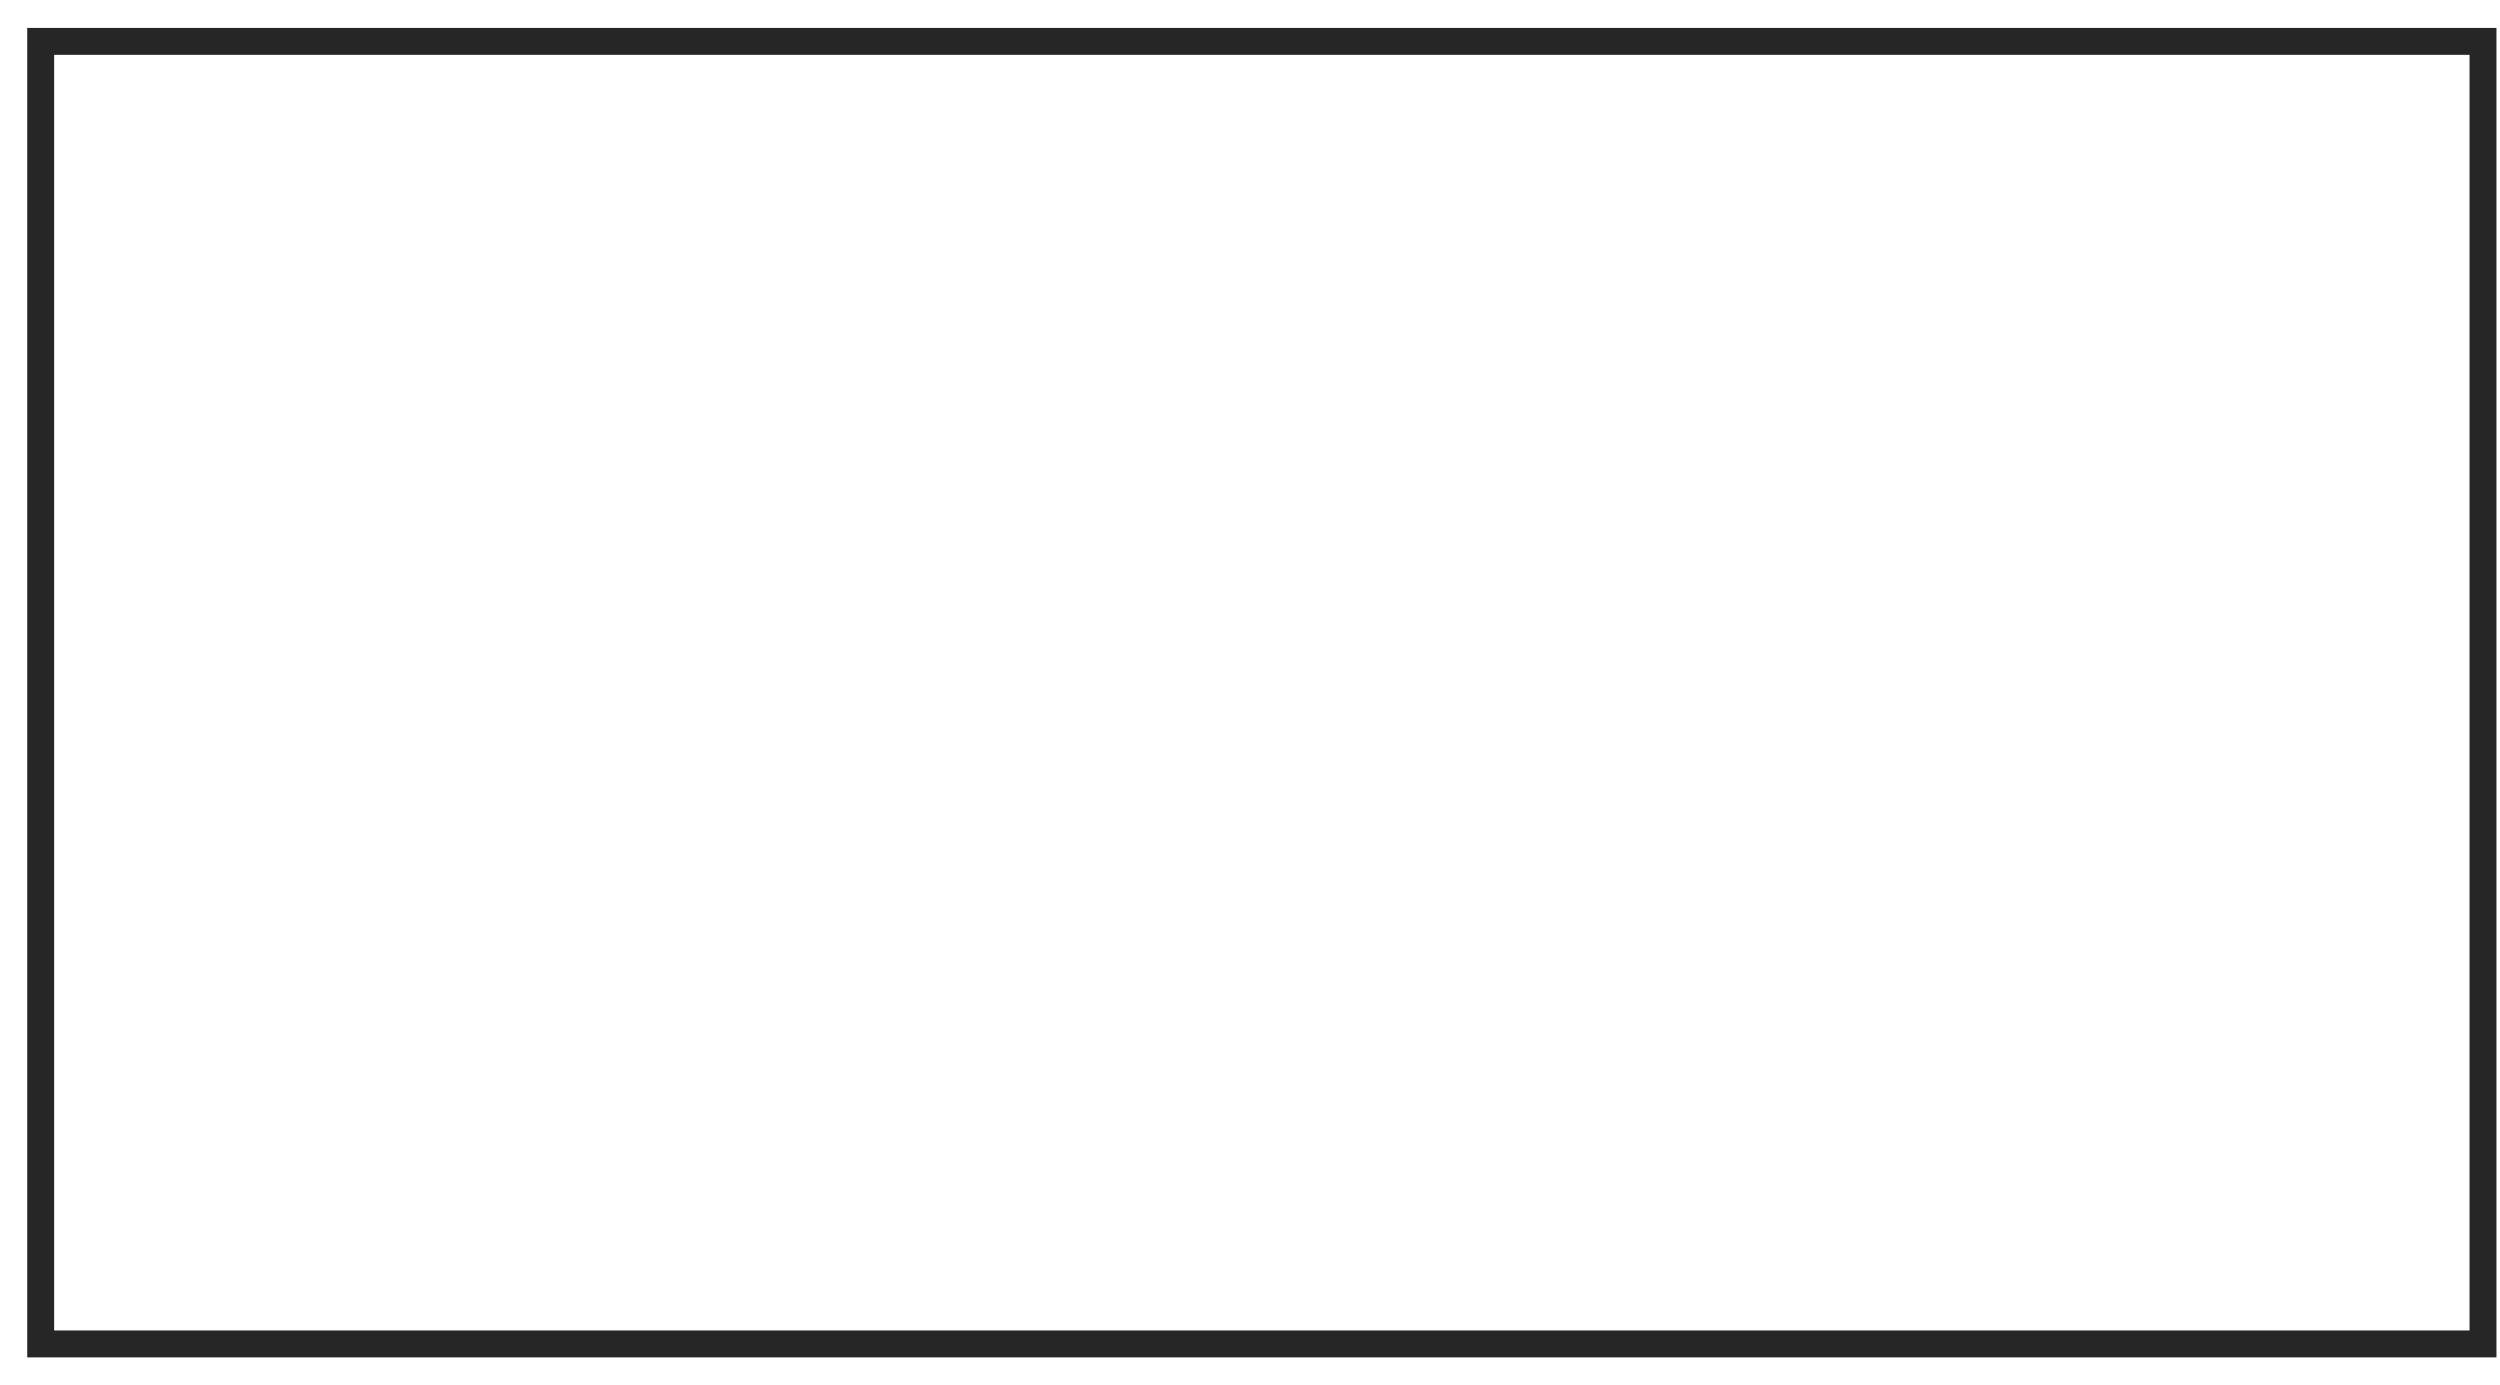
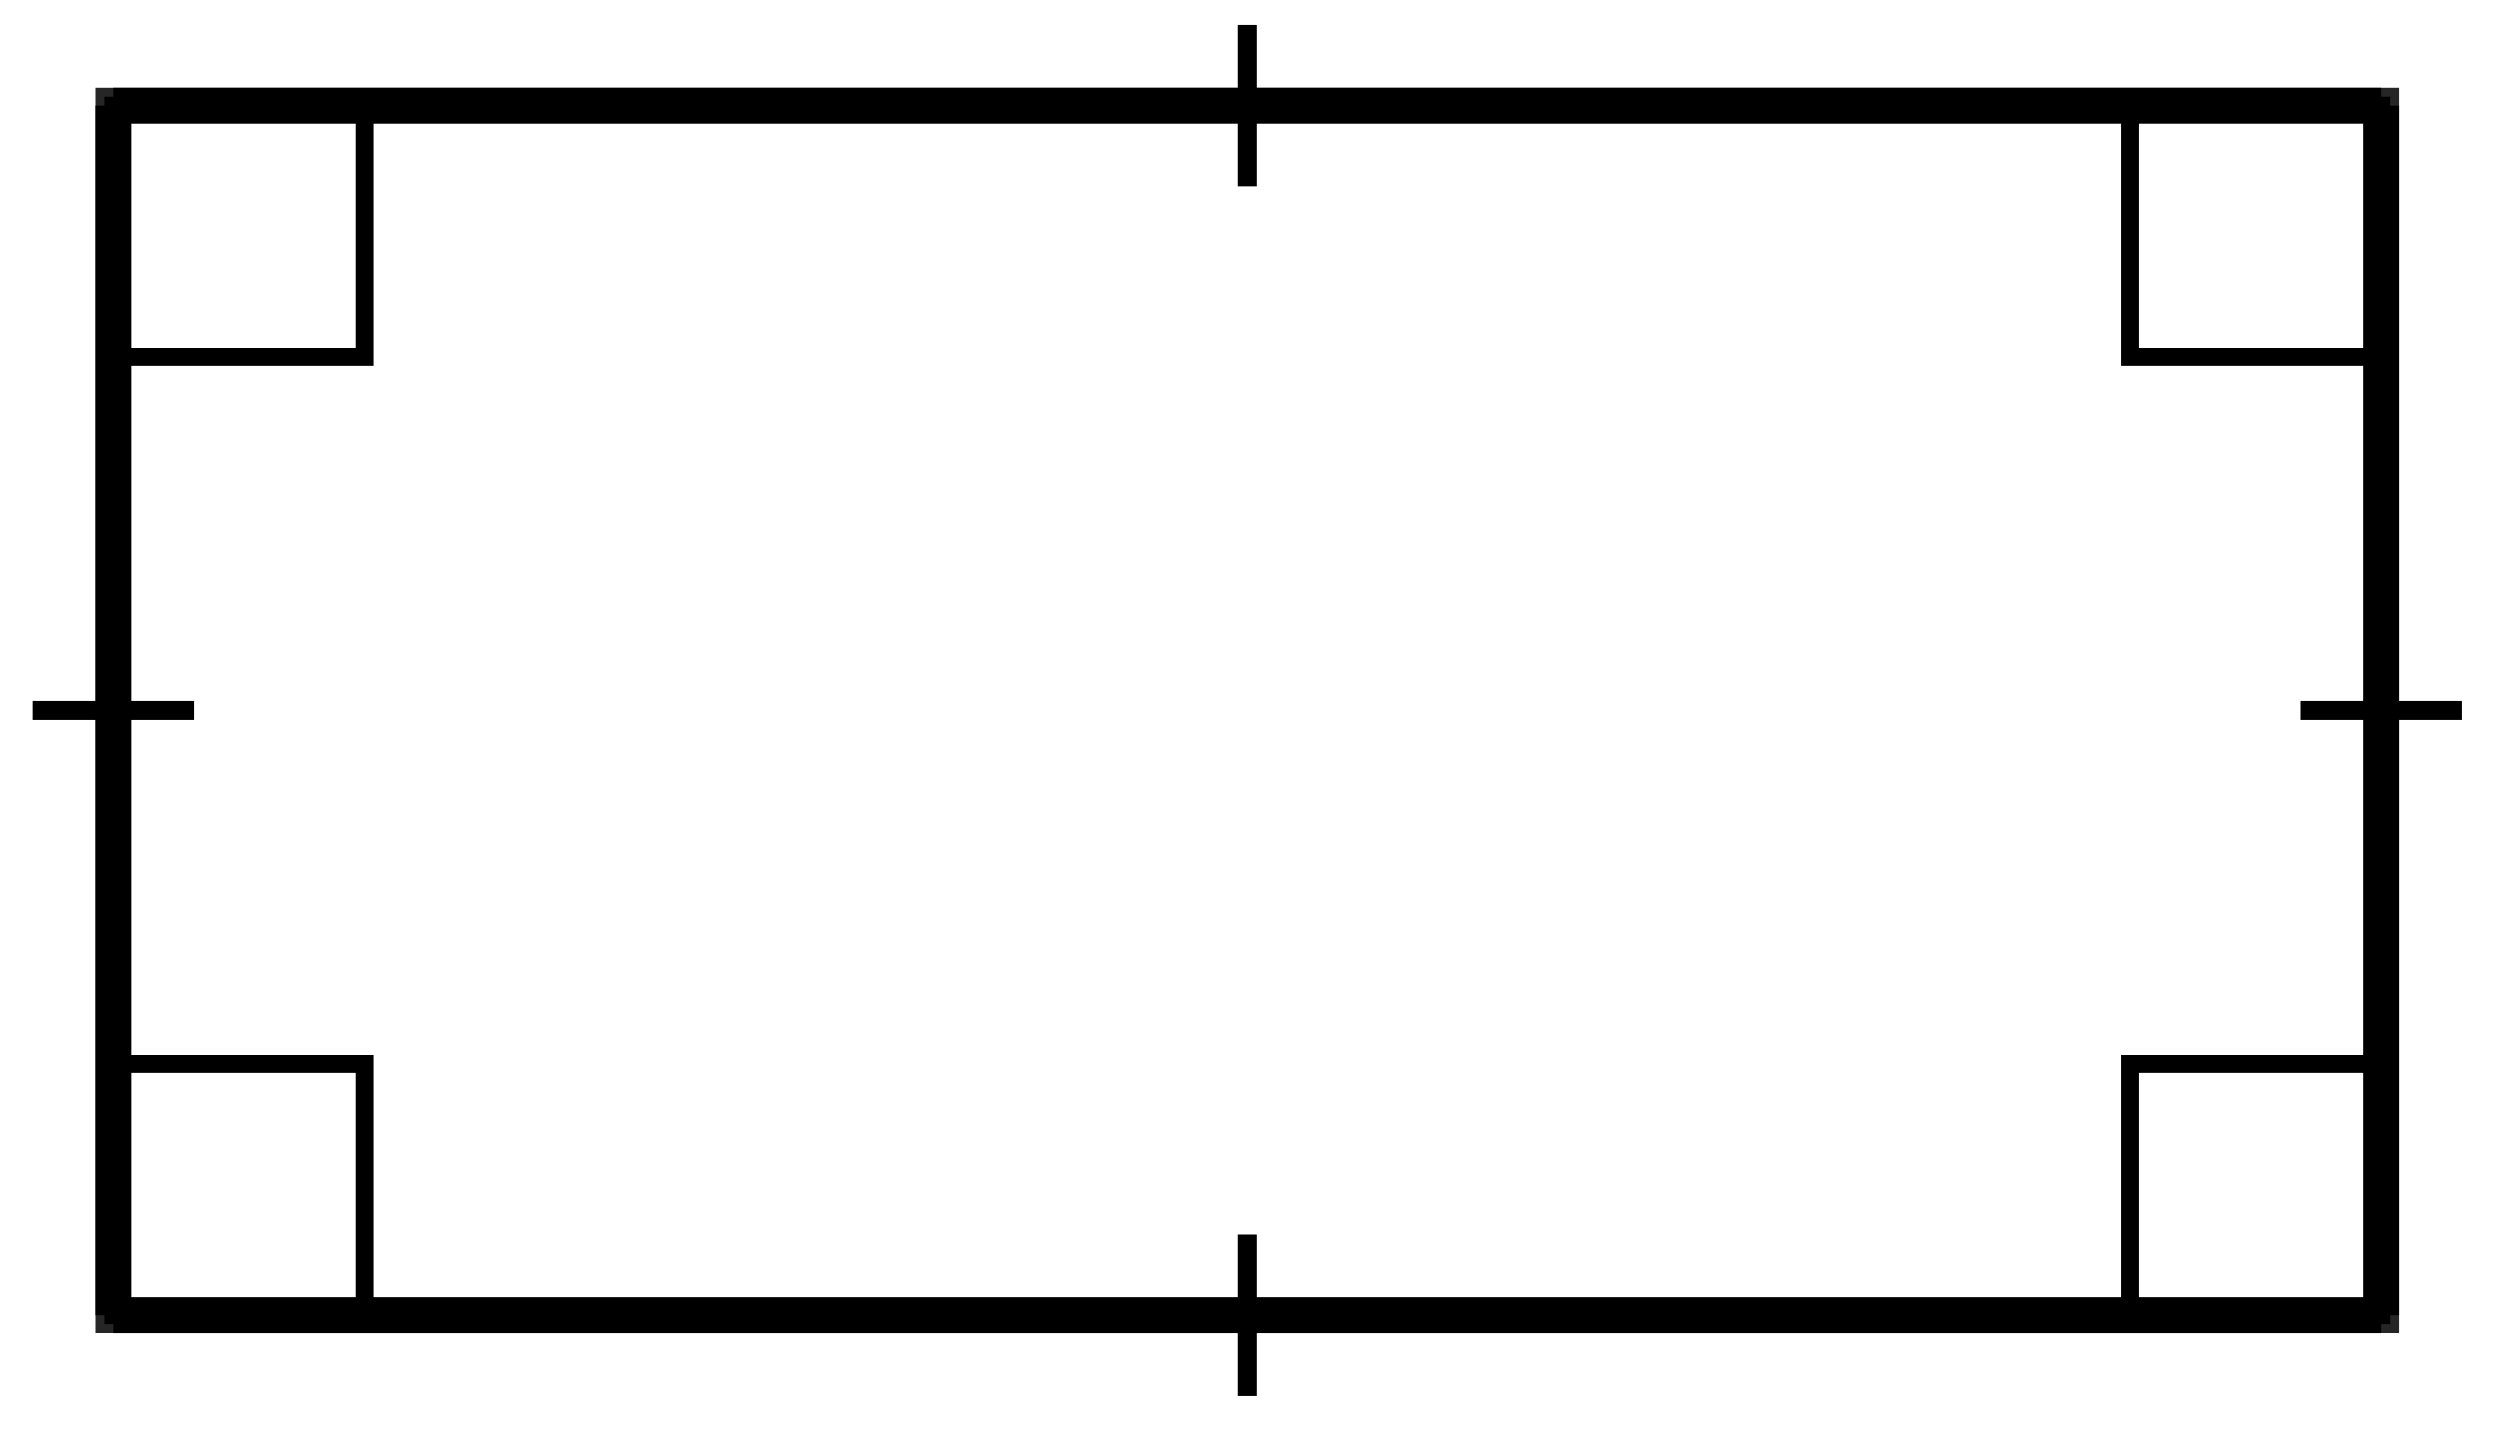
- <svg xmlns="http://www.w3.org/2000/svg" width="32.5mm" height="18mm" viewBox="0 0 32.5 18" version="1.1" id="svg8">
+ <svg xmlns="http://www.w3.org/2000/svg" width="35mm" height="20mm" viewBox="0 0 35 20" version="1.1" id="svg8">
  <defs id="defs2">
+     <marker style="overflow:visible" id="marker1833" refX="0" refY="0" orient="auto">
+       <path transform="scale(0.4)" style="fill:none;fill-opacity:0.75;fill-rule:evenodd;stroke:#000000;stroke-width:1pt;stroke-opacity:1" d="M 0,5.65 V -5.65" id="path1831" />
+     </marker>
    <marker orient="auto" refY="0" refX="0" id="marker1094" style="overflow:visible">
      <path id="path1092" d="M 0,5.65 V -5.65" style="fill:none;fill-opacity:0.75;fill-rule:evenodd;stroke:#000000;stroke-width:1pt;stroke-opacity:1" transform="scale(0.4)" />
    </marker>
    <marker orient="auto" refY="0" refX="0" id="StopM" style="overflow:visible">
      <path id="path994" d="M 0,5.65 V -5.65" style="fill:none;fill-opacity:0.75;fill-rule:evenodd;stroke:#000000;stroke-width:1pt" transform="scale(0.4)" />
    </marker>
+     <marker orient="auto" refY="0" refX="0" id="marker1094-3" style="overflow:visible">
+       <path id="path1092-6" d="M 0,5.65 V -5.65" style="fill:none;fill-opacity:0.75;fill-rule:evenodd;stroke:#000000;stroke-width:1pt;stroke-opacity:1" transform="scale(0.4)" />
+     </marker>
+     <marker style="overflow:visible" id="marker1833-7" refX="0" refY="0" orient="auto">
+       <path transform="scale(0.4)" style="fill:none;fill-opacity:0.75;fill-rule:evenodd;stroke:#000000;stroke-width:1pt;stroke-opacity:1" d="M 0,5.65 V -5.65" id="path1831-8" />
+     </marker>
  </defs>
-   <g id="layer1" transform="translate(0,-279)">
-     <flowRoot xml:space="preserve" id="flowRoot819" style="font-style:normal;font-weight:normal;font-size:14.667px;line-height:1.25;font-family:sans-serif;letter-spacing:0px;word-spacing:0px;fill:#000000;fill-opacity:1;stroke:none" transform="matrix(0.2645833,0,0,0.2645833,-1.5875,8.995834)">
+   <g id="layer1" transform="translate(0,-277)">
+     <flowRoot xml:space="preserve" id="flowRoot819" style="font-style:normal;font-weight:normal;font-size:14.667px;line-height:1.25;font-family:sans-serif;letter-spacing:0px;word-spacing:0px;fill:#000000;fill-opacity:1;stroke:none" transform="matrix(0.2645833,0,0,0.2645833,-0.5291666,7.9375)">
      <flowRegion id="flowRegion821">
        <rect id="rect823" width="17.333" height="15.333" x="69.333" y="1030.52" />
      </flowRegion>
      <flowPara id="flowPara825">Pp</flowPara>
    </flowRoot>
-     <rect style="opacity:1;fill:none;fill-opacity:1;stroke:#000000;stroke-width:0.35;stroke-miterlimit:4;stroke-dasharray:none;stroke-dashoffset:0;stroke-opacity:0.85" id="rect820" width="31.75" height="16.933" x="0.529" y="279.538" />
+     <rect style="opacity:1;fill:none;fill-opacity:1;stroke:#000000;stroke-width:0.5;stroke-miterlimit:4;stroke-dasharray:none;stroke-dashoffset:0;stroke-opacity:0.85" id="rect820" width="31.75" height="16.933" x="1.587" y="278.479" />
+     <rect style="opacity:1;fill:none;fill-opacity:1;stroke:#000000;stroke-width:0.25;stroke-miterlimit:4;stroke-dasharray:none;stroke-dashoffset:0;stroke-opacity:1" id="rect836" width="3.518" height="3.518" x="1.587" y="278.479" />
+     <rect style="opacity:1;fill:none;fill-opacity:1;stroke:#000000;stroke-width:0.25;stroke-miterlimit:4;stroke-dasharray:none;stroke-dashoffset:0;stroke-opacity:1" id="rect836-4" width="3.518" height="3.518" x="29.82" y="278.479" />
+     <rect style="opacity:1;fill:none;fill-opacity:1;stroke:#000000;stroke-width:0.25;stroke-miterlimit:4;stroke-dasharray:none;stroke-dashoffset:0;stroke-opacity:1" id="rect836-2" width="3.518" height="3.518" x="29.82" y="291.895" />
+     <rect style="opacity:1;fill:none;fill-opacity:1;stroke:#000000;stroke-width:0.25;stroke-miterlimit:4;stroke-dasharray:none;stroke-dashoffset:0;stroke-opacity:1" id="rect836-3" width="3.518" height="3.518" x="1.587" y="291.895" />
+     <path style="fill:none;stroke:#000000;stroke-width:0.5;stroke-linecap:butt;stroke-linejoin:miter;stroke-miterlimit:4;stroke-dasharray:none;stroke-opacity:1;marker-mid:url(#marker1094)" d="M 1.587,278.479 H 17.462 33.337" id="path1795" />
+     <path style="fill:none;stroke:#000000;stroke-width:0.5;stroke-linecap:butt;stroke-linejoin:miter;stroke-miterlimit:4;stroke-dasharray:none;stroke-opacity:1;marker-mid:url(#marker1833)" d="m 33.337,278.479 v 8.467 8.467" id="path1823" />
+     <path style="fill:none;stroke:#000000;stroke-width:0.5;stroke-linecap:butt;stroke-linejoin:miter;stroke-miterlimit:4;stroke-dasharray:none;stroke-opacity:1;marker-mid:url(#marker1094-3)" d="m 1.587,295.413 h 15.875 15.875" id="path1795-5" />
+     <path style="fill:none;stroke:#000000;stroke-width:0.5;stroke-linecap:butt;stroke-linejoin:miter;stroke-miterlimit:4;stroke-dasharray:none;stroke-opacity:1;marker-mid:url(#marker1833-7)" d="m 1.587,278.479 v 8.467 8.467" id="path1823-3" />
  </g>
</svg>
